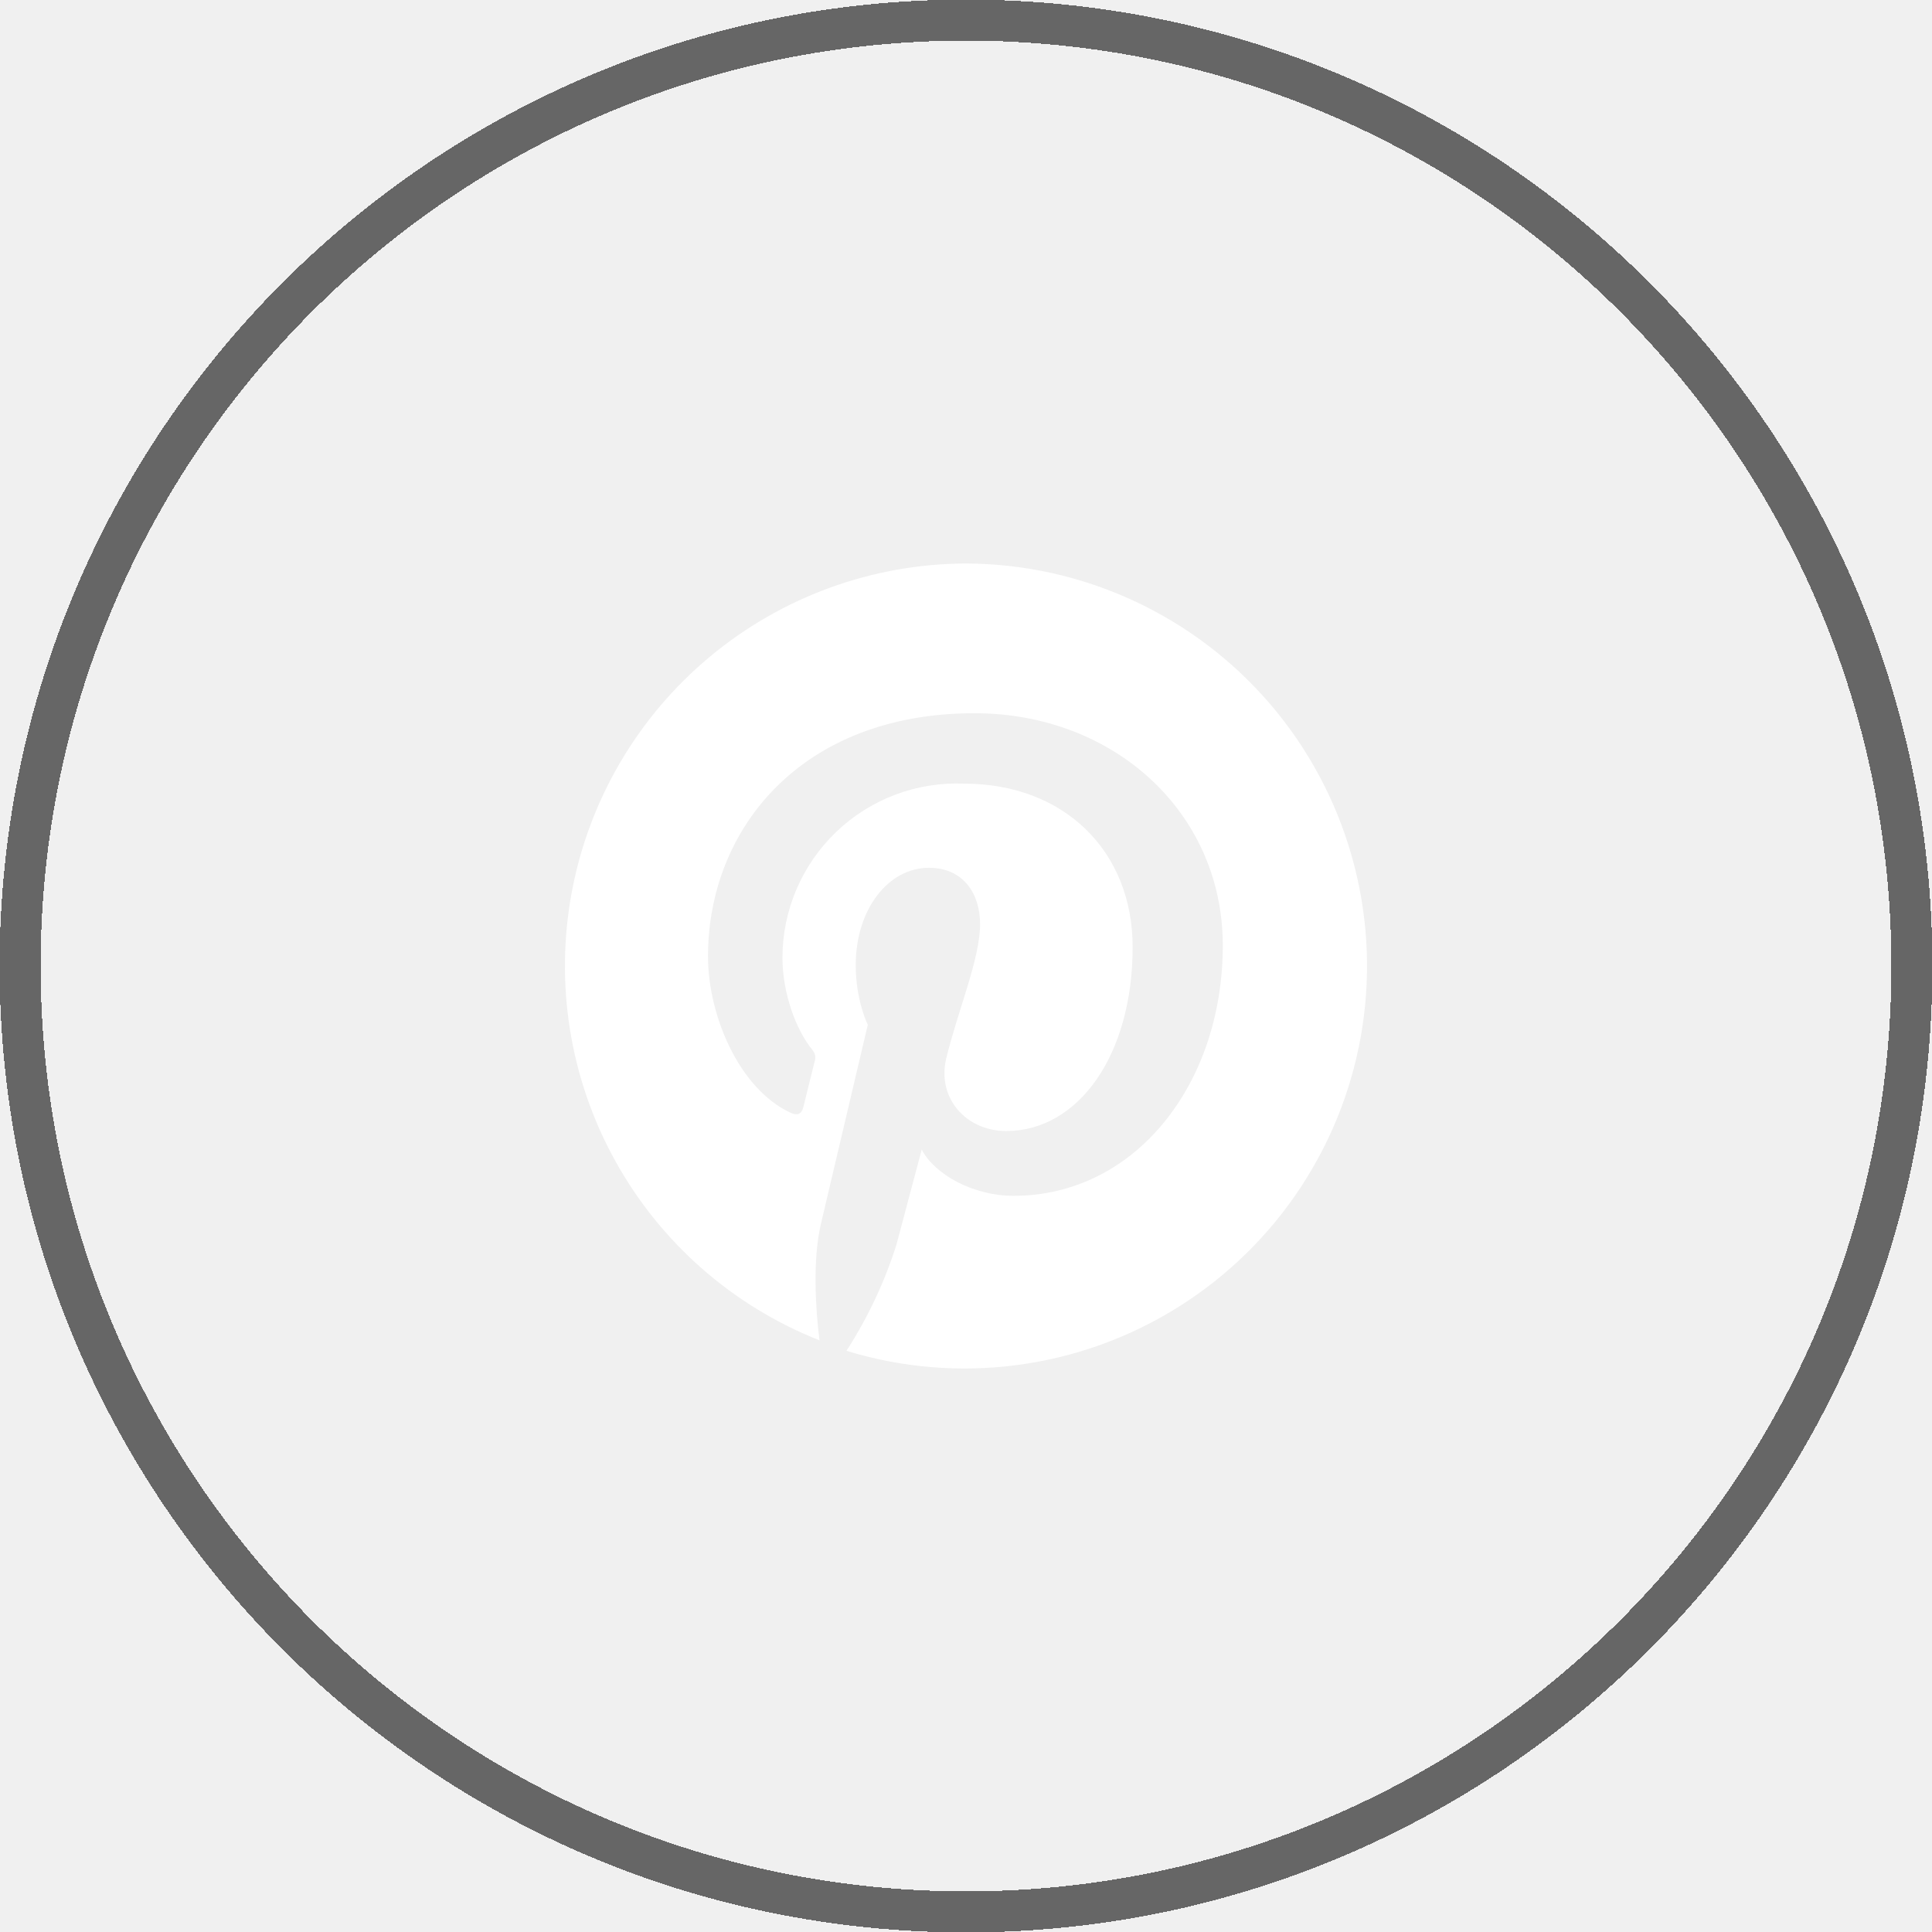
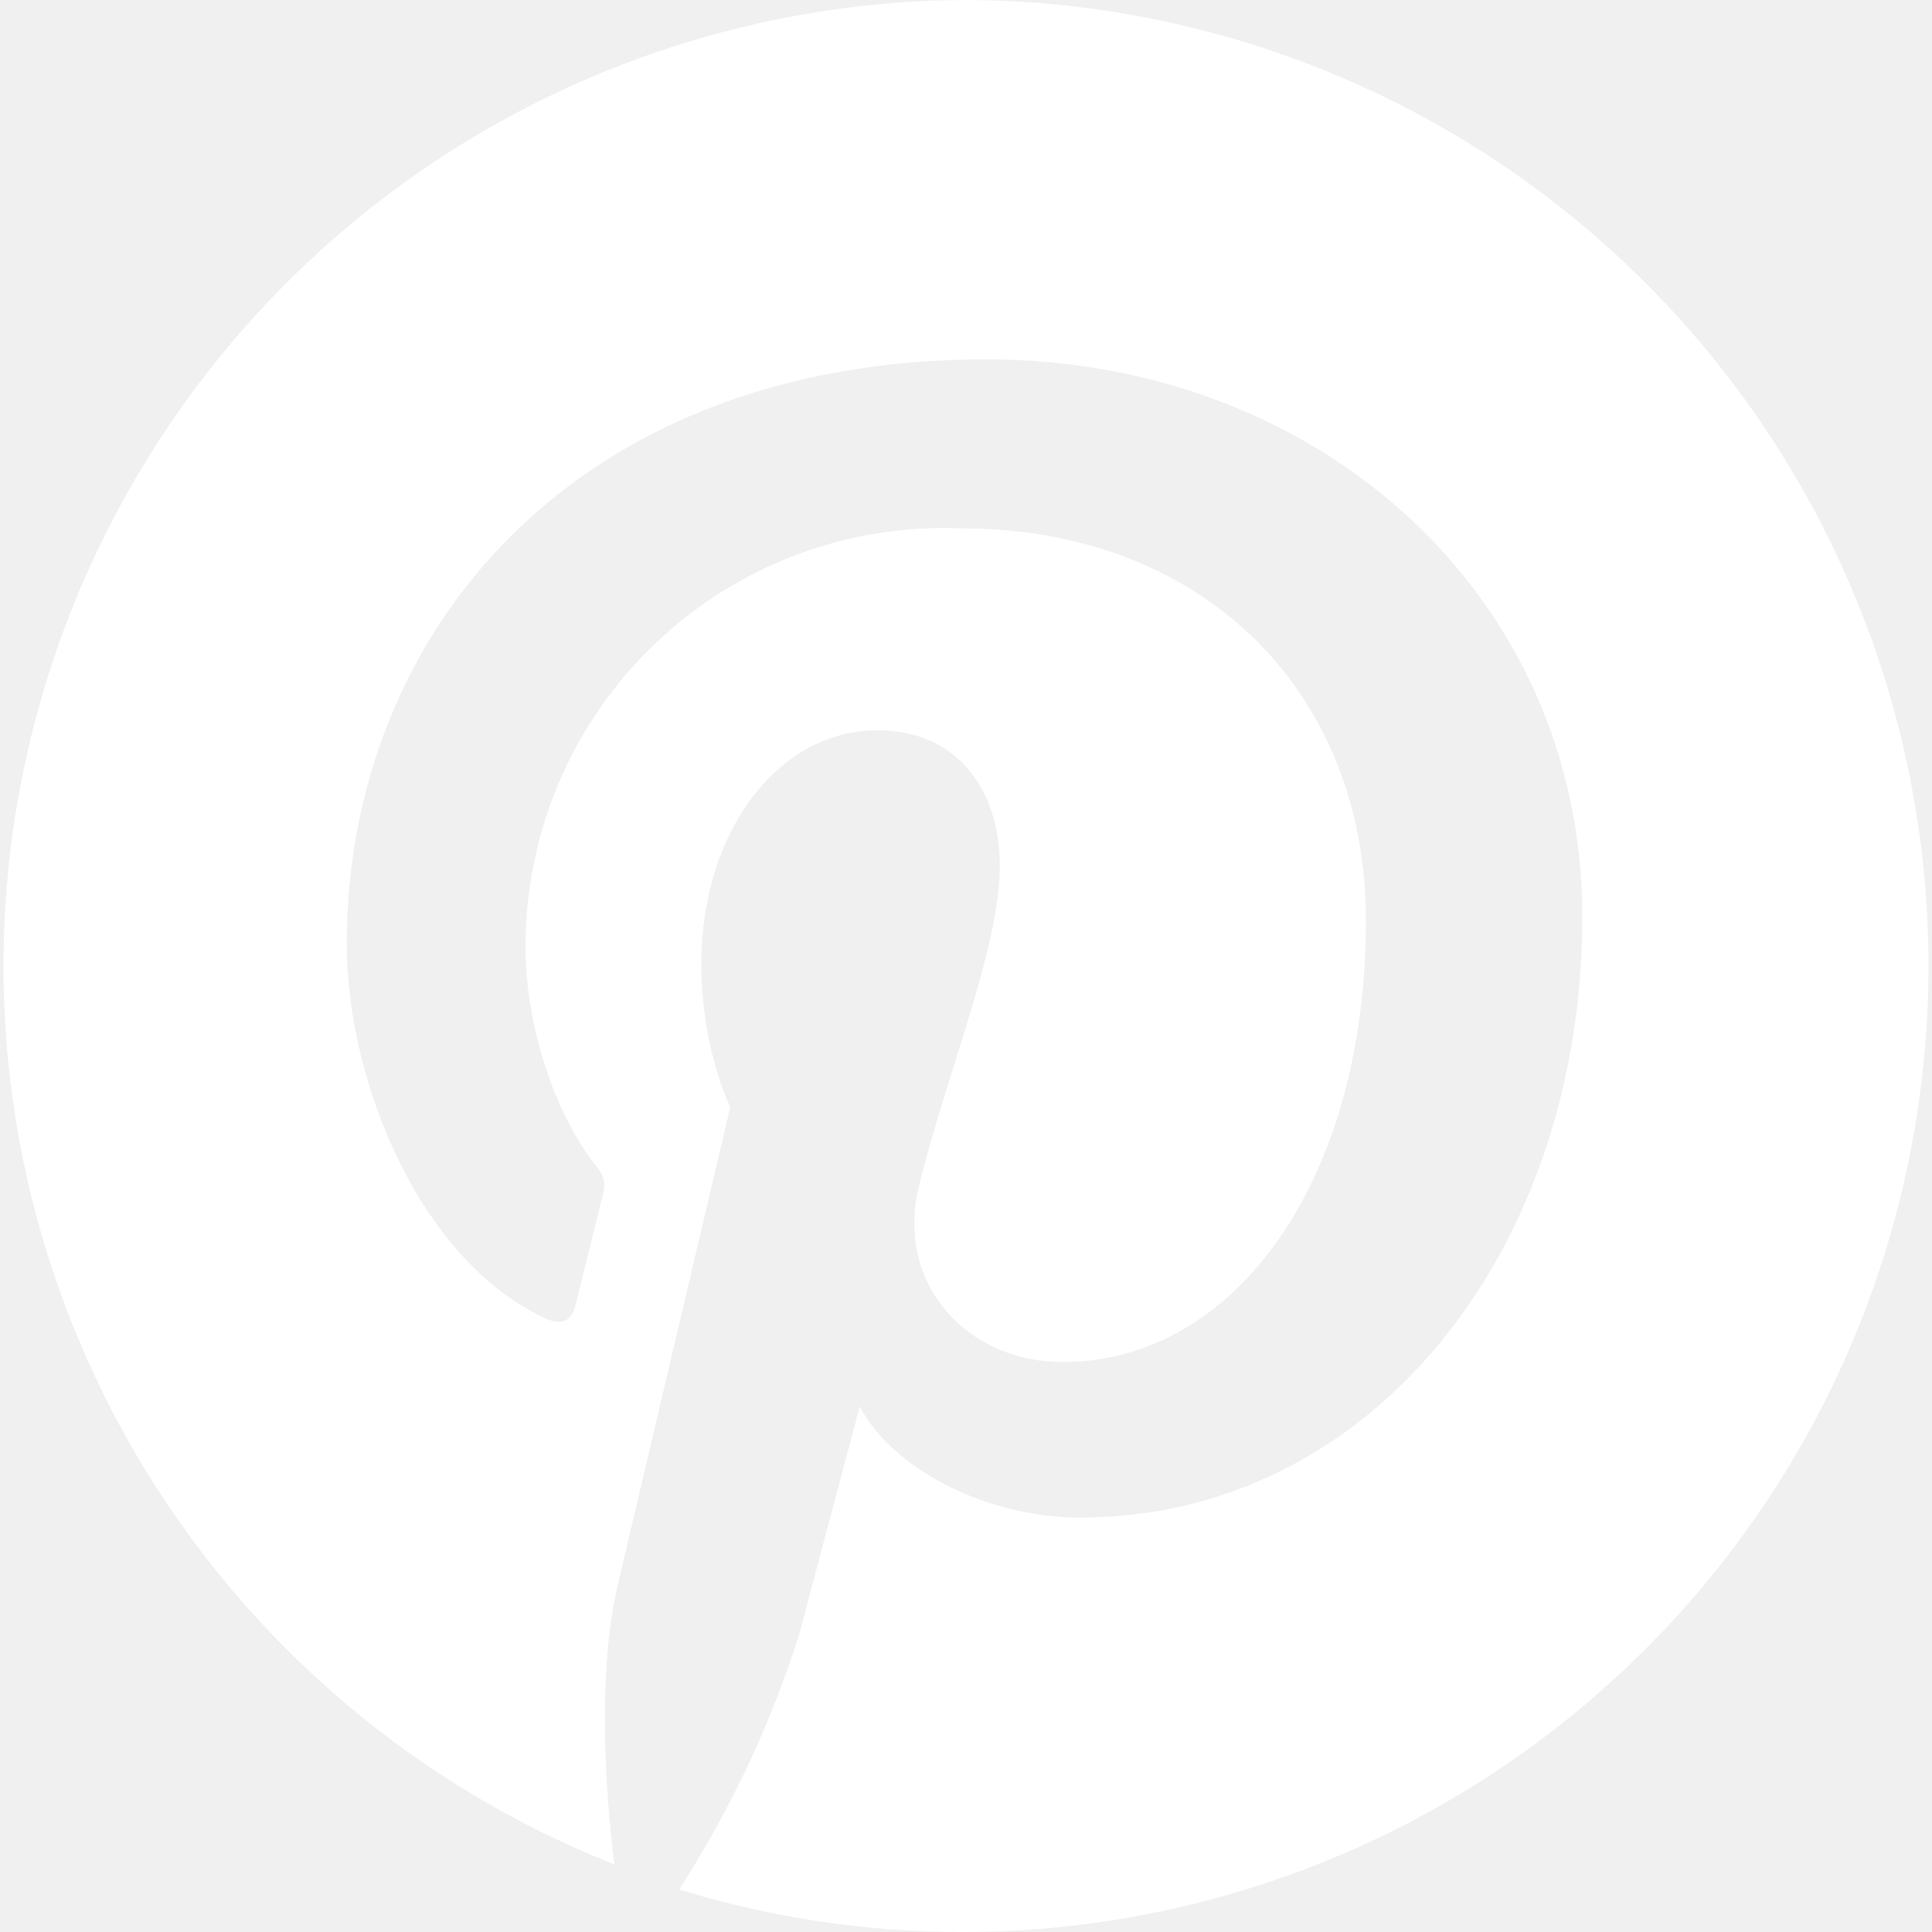
- <svg xmlns="http://www.w3.org/2000/svg" class="ico-svg" width="48" height="48" viewBox="0 0 48 48" fill="none">
-   <g filter="url(#filter0_d)">
-     <rect x="0.5" y="0.5" width="47" height="47" rx="23.5" stroke="#666666" />
-   </g>
-   <path class="ico-path" d="M24 14C21.675 14.008 19.426 14.826 17.64 16.313C15.853 17.799 14.639 19.862 14.209 22.147C13.778 24.431 14.156 26.794 15.279 28.829C16.401 30.865 18.198 32.446 20.36 33.3C20.26 32.51 20.19 31.3 20.39 30.43L21.56 25.46C21.56 25.46 21.26 24.86 21.26 23.98C21.26 22.59 22.07 21.56 23.08 21.56C23.93 21.56 24.35 22.2 24.35 22.96C24.35 23.82 23.8 25.1 23.51 26.29C23.27 27.29 24.01 28.1 25 28.1C26.78 28.1 28.14 26.23 28.14 23.53C28.14 21.13 26.42 19.47 23.96 19.47C23.376 19.444 22.792 19.537 22.245 19.743C21.697 19.95 21.197 20.264 20.775 20.669C20.352 21.074 20.016 21.56 19.787 22.098C19.557 22.636 19.439 23.215 19.44 23.8C19.44 24.66 19.77 25.58 20.18 26.08C20.26 26.18 20.27 26.27 20.24 26.37L19.96 27.5C19.92 27.68 19.81 27.73 19.63 27.64C18.37 27.05 17.59 25.24 17.59 23.76C17.59 20.61 19.89 17.72 24.21 17.72C27.67 17.72 30.38 20.18 30.38 23.49C30.38 26.94 28.2 29.71 25.18 29.71C24.18 29.71 23.22 29.18 22.9 28.56L22.27 30.93C21.975 31.858 21.558 32.742 21.03 33.56C22.404 33.982 23.852 34.102 25.277 33.913C26.702 33.724 28.069 33.231 29.285 32.466C30.502 31.701 31.54 30.683 32.327 29.481C33.115 28.279 33.634 26.922 33.85 25.501C34.066 24.08 33.973 22.63 33.577 21.248C33.182 19.867 32.493 18.587 31.559 17.495C30.624 16.404 29.465 15.526 28.16 14.923C26.856 14.32 25.437 14.005 24 14Z" fill="white" />
-   <defs>
-     <filter id="filter0_d" x="0" y="0" width="48" height="48" filterUnits="userSpaceOnUse" color-interpolation-filters="sRGB">
-       <feFlood flood-opacity="0" result="BackgroundImageFix" />
-       <feColorMatrix in="SourceAlpha" type="matrix" values="0 0 0 0 0 0 0 0 0 0 0 0 0 0 0 0 0 0 127 0" result="hardAlpha" />
-       <feOffset />
-       <feColorMatrix type="matrix" values="0 0 0 0 0.4 0 0 0 0 0.4 0 0 0 0 0.4 0 0 0 1 0" />
-       <feBlend mode="normal" in2="BackgroundImageFix" result="effect1_dropShadow" />
-       <feBlend mode="normal" in="SourceGraphic" in2="effect1_dropShadow" result="shape" />
-     </filter>
-   </defs>
+ <svg xmlns="http://www.w3.org/2000/svg" width="20" height="20" viewBox="0 0 20 20" fill="none">
+   <path d="M10 0C7.676 0.008 5.427 0.826 3.64 2.313C1.853 3.8 0.64 5.862 0.209 8.147C-0.222 10.431 0.157 12.794 1.279 14.829C2.402 16.865 4.198 18.446 6.36 19.3C6.26 18.51 6.19 17.3 6.39 16.43L7.56 11.46C7.56 11.46 7.26 10.86 7.26 9.98C7.26 8.59 8.07 7.56 9.08 7.56C9.93 7.56 10.35 8.2 10.35 8.96C10.35 9.82 9.8 11.1 9.51 12.29C9.27 13.29 10.01 14.1 11 14.1C12.78 14.1 14.14 12.23 14.14 9.53C14.14 7.13 12.42 5.47 9.96 5.47C9.376 5.444 8.792 5.537 8.245 5.743C7.697 5.95 7.197 6.264 6.775 6.669C6.352 7.074 6.016 7.56 5.787 8.098C5.558 8.636 5.44 9.215 5.44 9.8C5.44 10.66 5.77 11.58 6.18 12.08C6.26 12.18 6.27 12.27 6.24 12.37L5.96 13.5C5.92 13.68 5.81 13.73 5.63 13.64C4.37 13.05 3.59 11.24 3.59 9.76C3.59 6.61 5.89 3.72 10.21 3.72C13.67 3.72 16.38 6.18 16.38 9.49C16.38 12.94 14.2 15.71 11.18 15.71C10.18 15.71 9.22 15.18 8.9 14.56L8.27 16.93C7.975 17.858 7.558 18.742 7.03 19.56C8.404 19.982 9.853 20.102 11.277 19.913C12.702 19.724 14.069 19.231 15.286 18.466C16.502 17.701 17.54 16.683 18.328 15.481C19.115 14.28 19.635 12.922 19.85 11.501C20.066 10.08 19.973 8.63 19.578 7.248C19.182 5.867 18.494 4.587 17.559 3.495C16.624 2.404 15.465 1.526 14.161 0.923C12.856 0.32 11.437 0.005 10 0Z" fill="white" />
</svg>
